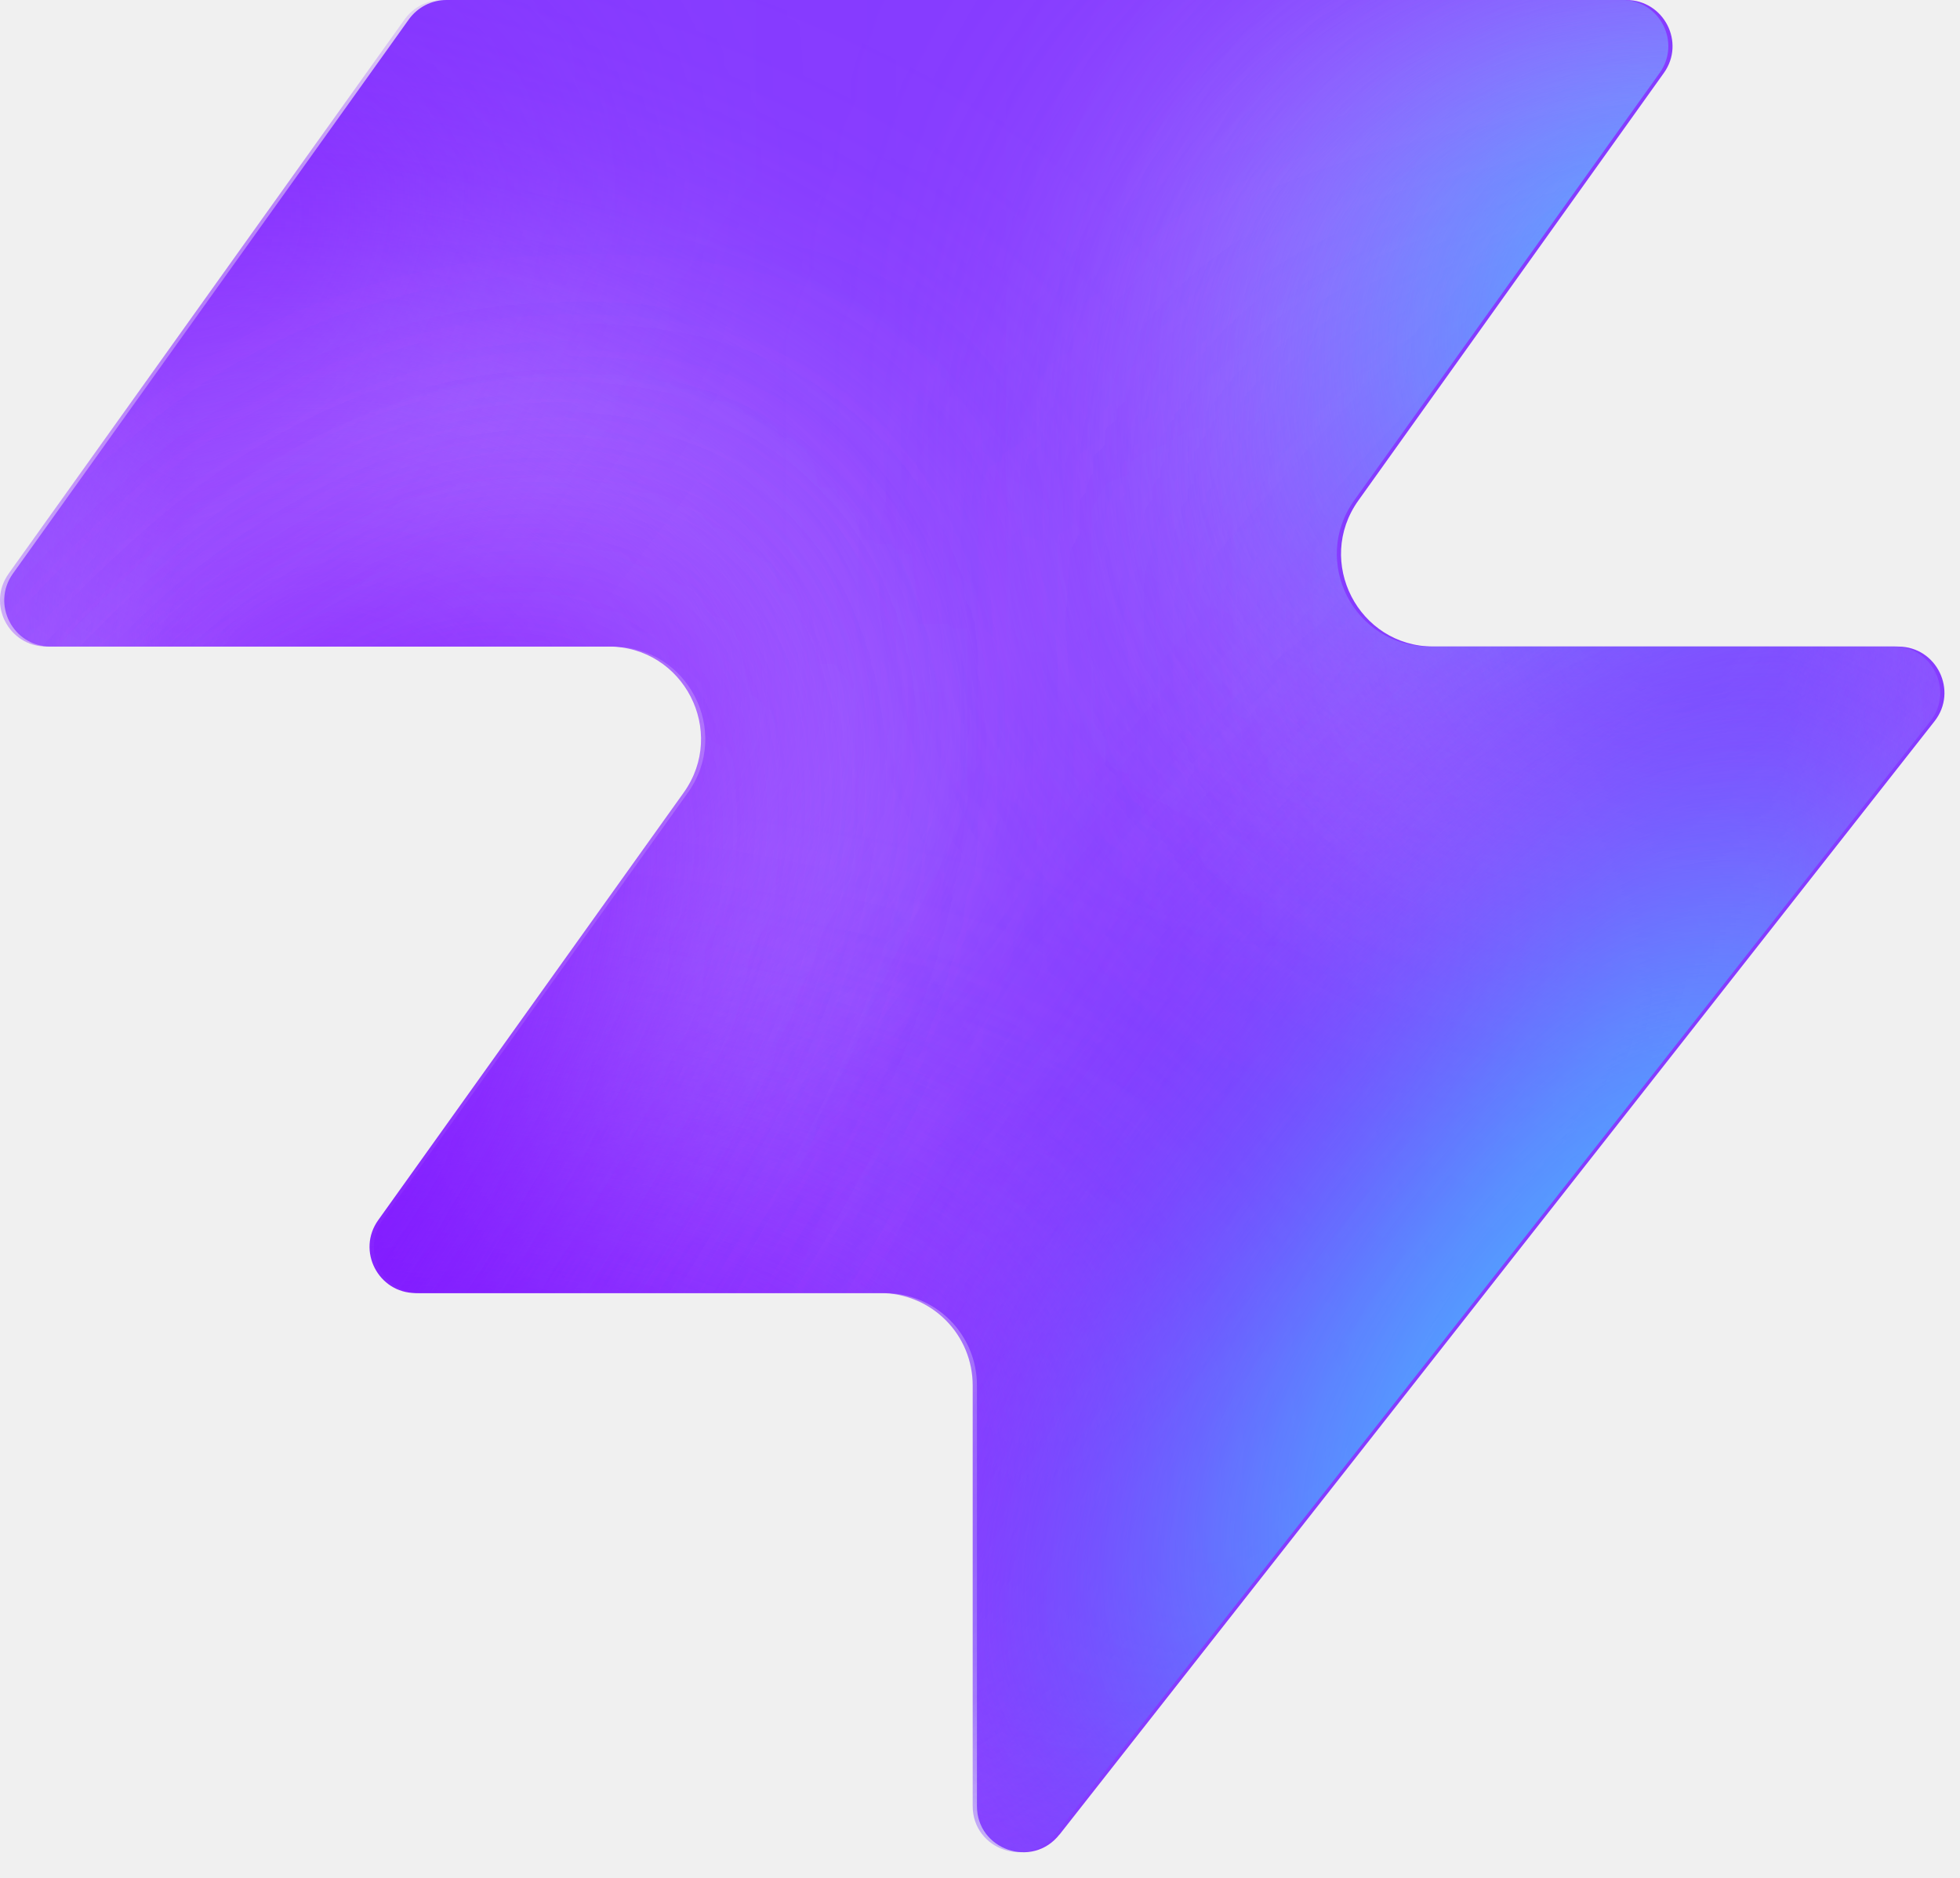
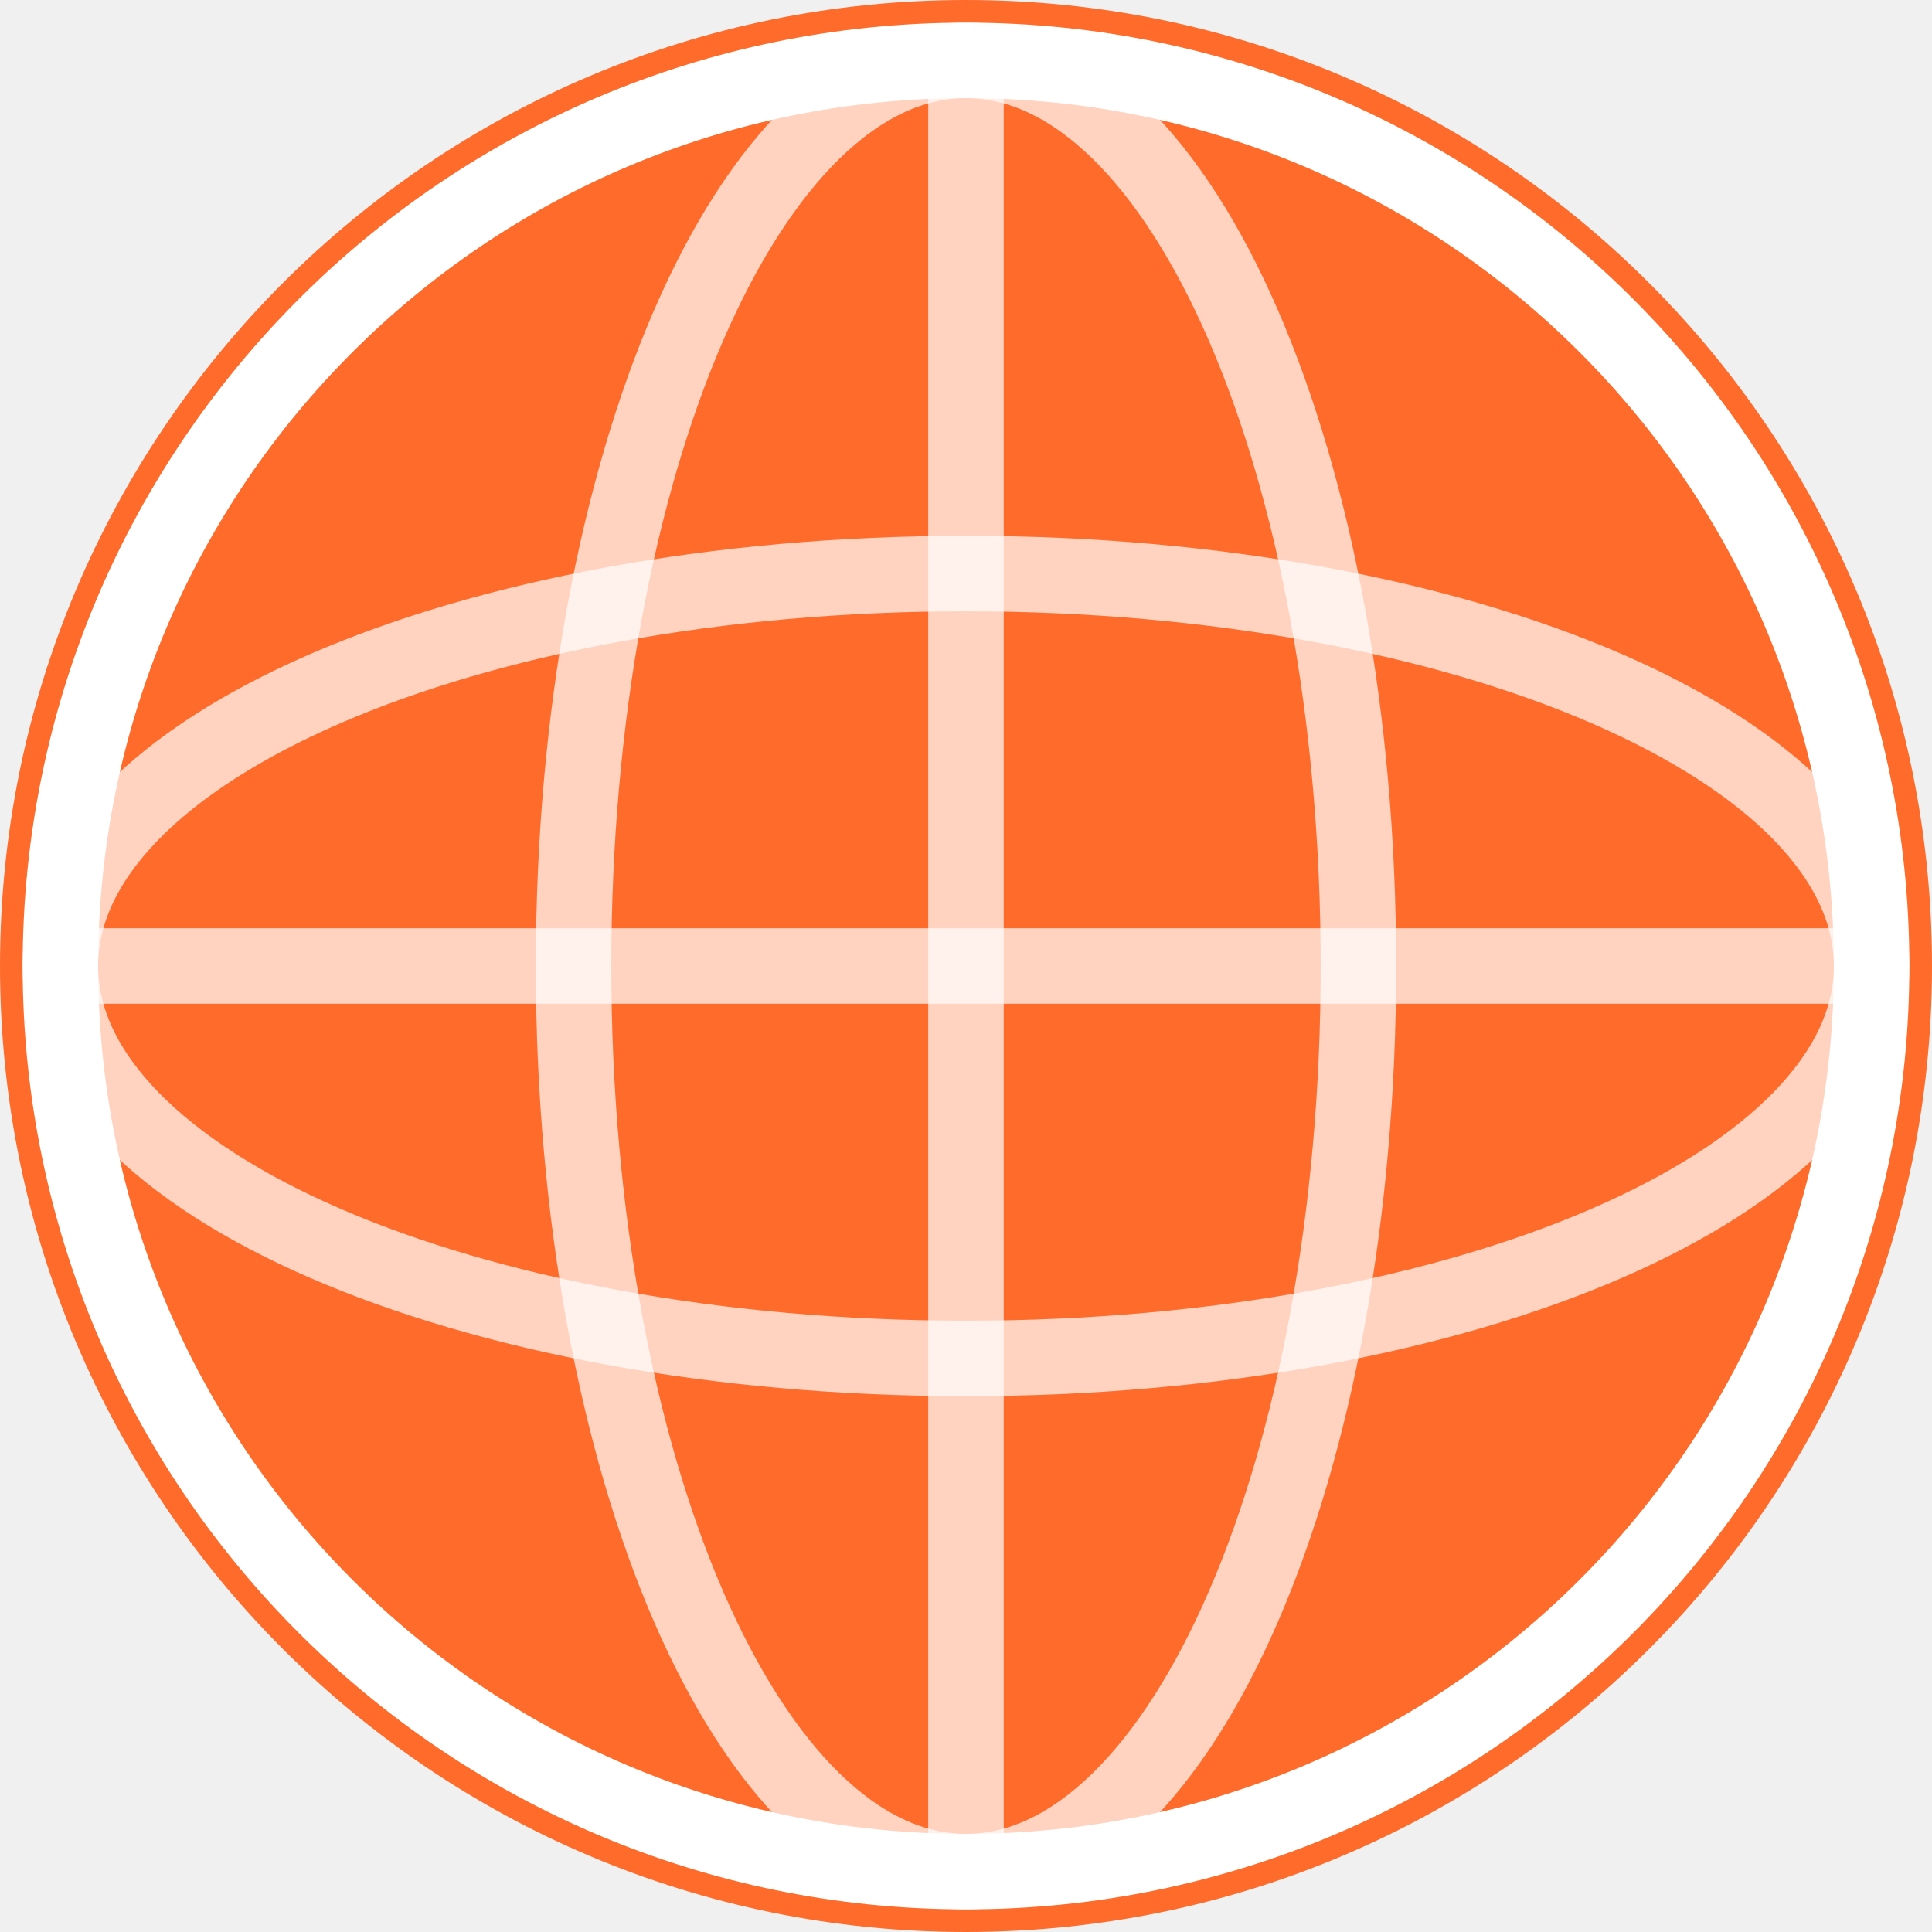
- <svg xmlns="http://www.w3.org/2000/svg" width="48" height="46" fill="none" viewBox="0 0 48 46">
-   <path fill="#863bff" d="M25.946 44.938c-.664.845-2.021.375-2.021-.698V33.937a2.26 2.26 0 0 0-2.262-2.262H10.287c-.92 0-1.456-1.04-.92-1.788l7.48-10.471c1.07-1.497 0-3.578-1.842-3.578H1.237c-.92 0-1.456-1.04-.92-1.788L10.013.474c.214-.297.556-.474.92-.474h28.894c.92 0 1.456 1.04.92 1.788l-7.48 10.471c-1.07 1.498 0 3.579 1.842 3.579h11.377c.943 0 1.473 1.088.89 1.83L25.947 44.94z" style="fill:#863bff;fill:color(display-p3 .525 .23 1);fill-opacity:1" />
-   <mask id="a" width="48" height="46" x="0" y="0" maskUnits="userSpaceOnUse" style="mask-type:alpha">
-     <path fill="#000" d="M25.842 44.938c-.664.844-2.021.375-2.021-.698V33.937a2.26 2.26 0 0 0-2.262-2.262H10.183c-.92 0-1.456-1.04-.92-1.788l7.48-10.471c1.07-1.498 0-3.579-1.842-3.579H1.133c-.92 0-1.456-1.04-.92-1.787L9.91.473c.214-.297.556-.474.92-.474h28.894c.92 0 1.456 1.04.92 1.788l-7.48 10.471c-1.07 1.498 0 3.578 1.842 3.578h11.377c.943 0 1.473 1.088.89 1.832L25.843 44.94z" style="fill:#000;fill-opacity:1" />
-   </mask>
-   <g mask="url(#a)">
-     <g filter="url(#b)">
-       <ellipse cx="5.508" cy="14.704" fill="#ede6ff" rx="5.508" ry="14.704" style="fill:#ede6ff;fill:color(display-p3 .927 .903 1);fill-opacity:1" transform="matrix(.00324 1 1 -.00324 -4.47 31.516)" />
-     </g>
-     <g filter="url(#c)">
-       <ellipse cx="10.399" cy="29.851" fill="#ede6ff" rx="10.399" ry="29.851" style="fill:#ede6ff;fill:color(display-p3 .927 .903 1);fill-opacity:1" transform="matrix(.00324 1 1 -.00324 -39.328 7.883)" />
-     </g>
-     <g filter="url(#d)">
-       <ellipse cx="5.508" cy="30.487" fill="#7e14ff" rx="5.508" ry="30.487" style="fill:#7e14ff;fill:color(display-p3 .492 .077 1);fill-opacity:1" transform="rotate(89.814 -25.913 -14.639)scale(1 -1)" />
-     </g>
-     <g filter="url(#e)">
-       <ellipse cx="5.508" cy="30.599" fill="#7e14ff" rx="5.508" ry="30.599" style="fill:#7e14ff;fill:color(display-p3 .492 .077 1);fill-opacity:1" transform="rotate(89.814 -32.644 -3.334)scale(1 -1)" />
-     </g>
-     <g filter="url(#f)">
-       <ellipse cx="5.508" cy="30.599" fill="#7e14ff" rx="5.508" ry="30.599" style="fill:#7e14ff;fill:color(display-p3 .492 .077 1);fill-opacity:1" transform="matrix(.00324 1 1 -.00324 -34.34 30.47)" />
-     </g>
-     <g filter="url(#g)">
-       <ellipse cx="14.072" cy="22.078" fill="#ede6ff" rx="14.072" ry="22.078" style="fill:#ede6ff;fill:color(display-p3 .927 .903 1);fill-opacity:1" transform="rotate(93.35 24.506 48.493)scale(-1 1)" />
-     </g>
-     <g filter="url(#h)">
-       <ellipse cx="3.47" cy="21.501" fill="#7e14ff" rx="3.47" ry="21.501" style="fill:#7e14ff;fill:color(display-p3 .492 .077 1);fill-opacity:1" transform="rotate(89.009 28.708 47.59)scale(-1 1)" />
-     </g>
-     <g filter="url(#i)">
-       <ellipse cx="3.47" cy="21.501" fill="#7e14ff" rx="3.47" ry="21.501" style="fill:#7e14ff;fill:color(display-p3 .492 .077 1);fill-opacity:1" transform="rotate(89.009 28.708 47.59)scale(-1 1)" />
-     </g>
-     <g filter="url(#j)">
-       <ellipse cx=".387" cy="8.972" fill="#7e14ff" rx="4.407" ry="29.108" style="fill:#7e14ff;fill:color(display-p3 .492 .077 1);fill-opacity:1" transform="rotate(39.51 .387 8.972)" />
-     </g>
-     <g filter="url(#k)">
-       <ellipse cx="47.523" cy="-6.092" fill="#7e14ff" rx="4.407" ry="29.108" style="fill:#7e14ff;fill:color(display-p3 .492 .077 1);fill-opacity:1" transform="rotate(37.892 47.523 -6.092)" />
-     </g>
-     <g filter="url(#l)">
-       <ellipse cx="41.412" cy="6.333" fill="#47bfff" rx="5.971" ry="9.665" style="fill:#47bfff;fill:color(display-p3 .28 .748 1);fill-opacity:1" transform="rotate(37.892 41.412 6.333)" />
-     </g>
-     <g filter="url(#m)">
-       <ellipse cx="-1.879" cy="38.332" fill="#7e14ff" rx="4.407" ry="29.108" style="fill:#7e14ff;fill:color(display-p3 .492 .077 1);fill-opacity:1" transform="rotate(37.892 -1.88 38.332)" />
-     </g>
-     <g filter="url(#n)">
-       <ellipse cx="-1.879" cy="38.332" fill="#7e14ff" rx="4.407" ry="29.108" style="fill:#7e14ff;fill:color(display-p3 .492 .077 1);fill-opacity:1" transform="rotate(37.892 -1.88 38.332)" />
-     </g>
-     <g filter="url(#o)">
-       <ellipse cx="35.651" cy="29.907" fill="#7e14ff" rx="4.407" ry="29.108" style="fill:#7e14ff;fill:color(display-p3 .492 .077 1);fill-opacity:1" transform="rotate(37.892 35.651 29.907)" />
-     </g>
-     <g filter="url(#p)">
-       <ellipse cx="38.418" cy="32.4" fill="#47bfff" rx="5.971" ry="15.297" style="fill:#47bfff;fill:color(display-p3 .28 .748 1);fill-opacity:1" transform="rotate(37.892 38.418 32.4)" />
-     </g>
-   </g>
-   <defs>
-     <filter id="b" width="60.045" height="41.654" x="-19.77" y="16.149" color-interpolation-filters="sRGB" filterUnits="userSpaceOnUse">
-       <feFlood flood-opacity="0" result="BackgroundImageFix" />
-       <feBlend in="SourceGraphic" in2="BackgroundImageFix" result="shape" />
-       <feGaussianBlur result="effect1_foregroundBlur_2002_17158" stdDeviation="7.659" />
-     </filter>
-     <filter id="c" width="90.34" height="51.437" x="-54.613" y="-7.533" color-interpolation-filters="sRGB" filterUnits="userSpaceOnUse">
-       <feFlood flood-opacity="0" result="BackgroundImageFix" />
-       <feBlend in="SourceGraphic" in2="BackgroundImageFix" result="shape" />
-       <feGaussianBlur result="effect1_foregroundBlur_2002_17158" stdDeviation="7.659" />
-     </filter>
-     <filter id="d" width="79.355" height="29.4" x="-49.64" y="2.03" color-interpolation-filters="sRGB" filterUnits="userSpaceOnUse">
-       <feFlood flood-opacity="0" result="BackgroundImageFix" />
-       <feBlend in="SourceGraphic" in2="BackgroundImageFix" result="shape" />
-       <feGaussianBlur result="effect1_foregroundBlur_2002_17158" stdDeviation="4.596" />
-     </filter>
-     <filter id="e" width="79.579" height="29.4" x="-45.045" y="20.029" color-interpolation-filters="sRGB" filterUnits="userSpaceOnUse">
-       <feFlood flood-opacity="0" result="BackgroundImageFix" />
-       <feBlend in="SourceGraphic" in2="BackgroundImageFix" result="shape" />
-       <feGaussianBlur result="effect1_foregroundBlur_2002_17158" stdDeviation="4.596" />
-     </filter>
-     <filter id="f" width="79.579" height="29.4" x="-43.513" y="21.178" color-interpolation-filters="sRGB" filterUnits="userSpaceOnUse">
-       <feFlood flood-opacity="0" result="BackgroundImageFix" />
-       <feBlend in="SourceGraphic" in2="BackgroundImageFix" result="shape" />
-       <feGaussianBlur result="effect1_foregroundBlur_2002_17158" stdDeviation="4.596" />
-     </filter>
-     <filter id="g" width="74.749" height="58.852" x="15.756" y="-17.901" color-interpolation-filters="sRGB" filterUnits="userSpaceOnUse">
-       <feFlood flood-opacity="0" result="BackgroundImageFix" />
-       <feBlend in="SourceGraphic" in2="BackgroundImageFix" result="shape" />
-       <feGaussianBlur result="effect1_foregroundBlur_2002_17158" stdDeviation="7.659" />
-     </filter>
-     <filter id="h" width="61.377" height="25.362" x="23.548" y="2.284" color-interpolation-filters="sRGB" filterUnits="userSpaceOnUse">
-       <feFlood flood-opacity="0" result="BackgroundImageFix" />
-       <feBlend in="SourceGraphic" in2="BackgroundImageFix" result="shape" />
-       <feGaussianBlur result="effect1_foregroundBlur_2002_17158" stdDeviation="4.596" />
-     </filter>
-     <filter id="i" width="61.377" height="25.362" x="23.548" y="2.284" color-interpolation-filters="sRGB" filterUnits="userSpaceOnUse">
-       <feFlood flood-opacity="0" result="BackgroundImageFix" />
-       <feBlend in="SourceGraphic" in2="BackgroundImageFix" result="shape" />
-       <feGaussianBlur result="effect1_foregroundBlur_2002_17158" stdDeviation="4.596" />
-     </filter>
-     <filter id="j" width="56.045" height="63.649" x="-27.636" y="-22.853" color-interpolation-filters="sRGB" filterUnits="userSpaceOnUse">
-       <feFlood flood-opacity="0" result="BackgroundImageFix" />
-       <feBlend in="SourceGraphic" in2="BackgroundImageFix" result="shape" />
-       <feGaussianBlur result="effect1_foregroundBlur_2002_17158" stdDeviation="4.596" />
-     </filter>
-     <filter id="k" width="54.814" height="64.646" x="20.116" y="-38.415" color-interpolation-filters="sRGB" filterUnits="userSpaceOnUse">
-       <feFlood flood-opacity="0" result="BackgroundImageFix" />
-       <feBlend in="SourceGraphic" in2="BackgroundImageFix" result="shape" />
-       <feGaussianBlur result="effect1_foregroundBlur_2002_17158" stdDeviation="4.596" />
-     </filter>
-     <filter id="l" width="33.541" height="35.313" x="24.641" y="-11.323" color-interpolation-filters="sRGB" filterUnits="userSpaceOnUse">
-       <feFlood flood-opacity="0" result="BackgroundImageFix" />
-       <feBlend in="SourceGraphic" in2="BackgroundImageFix" result="shape" />
-       <feGaussianBlur result="effect1_foregroundBlur_2002_17158" stdDeviation="4.596" />
-     </filter>
-     <filter id="m" width="54.814" height="64.646" x="-29.286" y="6.009" color-interpolation-filters="sRGB" filterUnits="userSpaceOnUse">
-       <feFlood flood-opacity="0" result="BackgroundImageFix" />
-       <feBlend in="SourceGraphic" in2="BackgroundImageFix" result="shape" />
-       <feGaussianBlur result="effect1_foregroundBlur_2002_17158" stdDeviation="4.596" />
-     </filter>
-     <filter id="n" width="54.814" height="64.646" x="-29.286" y="6.009" color-interpolation-filters="sRGB" filterUnits="userSpaceOnUse">
-       <feFlood flood-opacity="0" result="BackgroundImageFix" />
-       <feBlend in="SourceGraphic" in2="BackgroundImageFix" result="shape" />
-       <feGaussianBlur result="effect1_foregroundBlur_2002_17158" stdDeviation="4.596" />
-     </filter>
-     <filter id="o" width="54.814" height="64.646" x="8.244" y="-2.416" color-interpolation-filters="sRGB" filterUnits="userSpaceOnUse">
-       <feFlood flood-opacity="0" result="BackgroundImageFix" />
-       <feBlend in="SourceGraphic" in2="BackgroundImageFix" result="shape" />
-       <feGaussianBlur result="effect1_foregroundBlur_2002_17158" stdDeviation="4.596" />
-     </filter>
-     <filter id="p" width="39.409" height="43.623" x="18.713" y="10.588" color-interpolation-filters="sRGB" filterUnits="userSpaceOnUse">
-       <feFlood flood-opacity="0" result="BackgroundImageFix" />
-       <feBlend in="SourceGraphic" in2="BackgroundImageFix" result="shape" />
-       <feGaussianBlur result="effect1_foregroundBlur_2002_17158" stdDeviation="4.596" />
-     </filter>
-   </defs>
+ <svg xmlns="http://www.w3.org/2000/svg" viewBox="0 0 64 64">
+   <circle cx="32" cy="32" r="32" fill="#FF6B2B" />
+   <ellipse cx="32" cy="32" rx="13" ry="30" fill="none" stroke="#fff" stroke-width="2.5" opacity="0.7" />
+   <ellipse cx="32" cy="32" rx="30" ry="13" fill="none" stroke="#fff" stroke-width="2.5" opacity="0.7" />
+   <circle cx="32" cy="32" r="30" fill="none" stroke="#fff" stroke-width="2.5" />
+   <line x1="2" y1="32" x2="62" y2="32" stroke="#fff" stroke-width="2.5" opacity="0.7" />
+   <line x1="32" y1="2" x2="32" y2="62" stroke="#fff" stroke-width="2.5" opacity="0.7" />
</svg>
